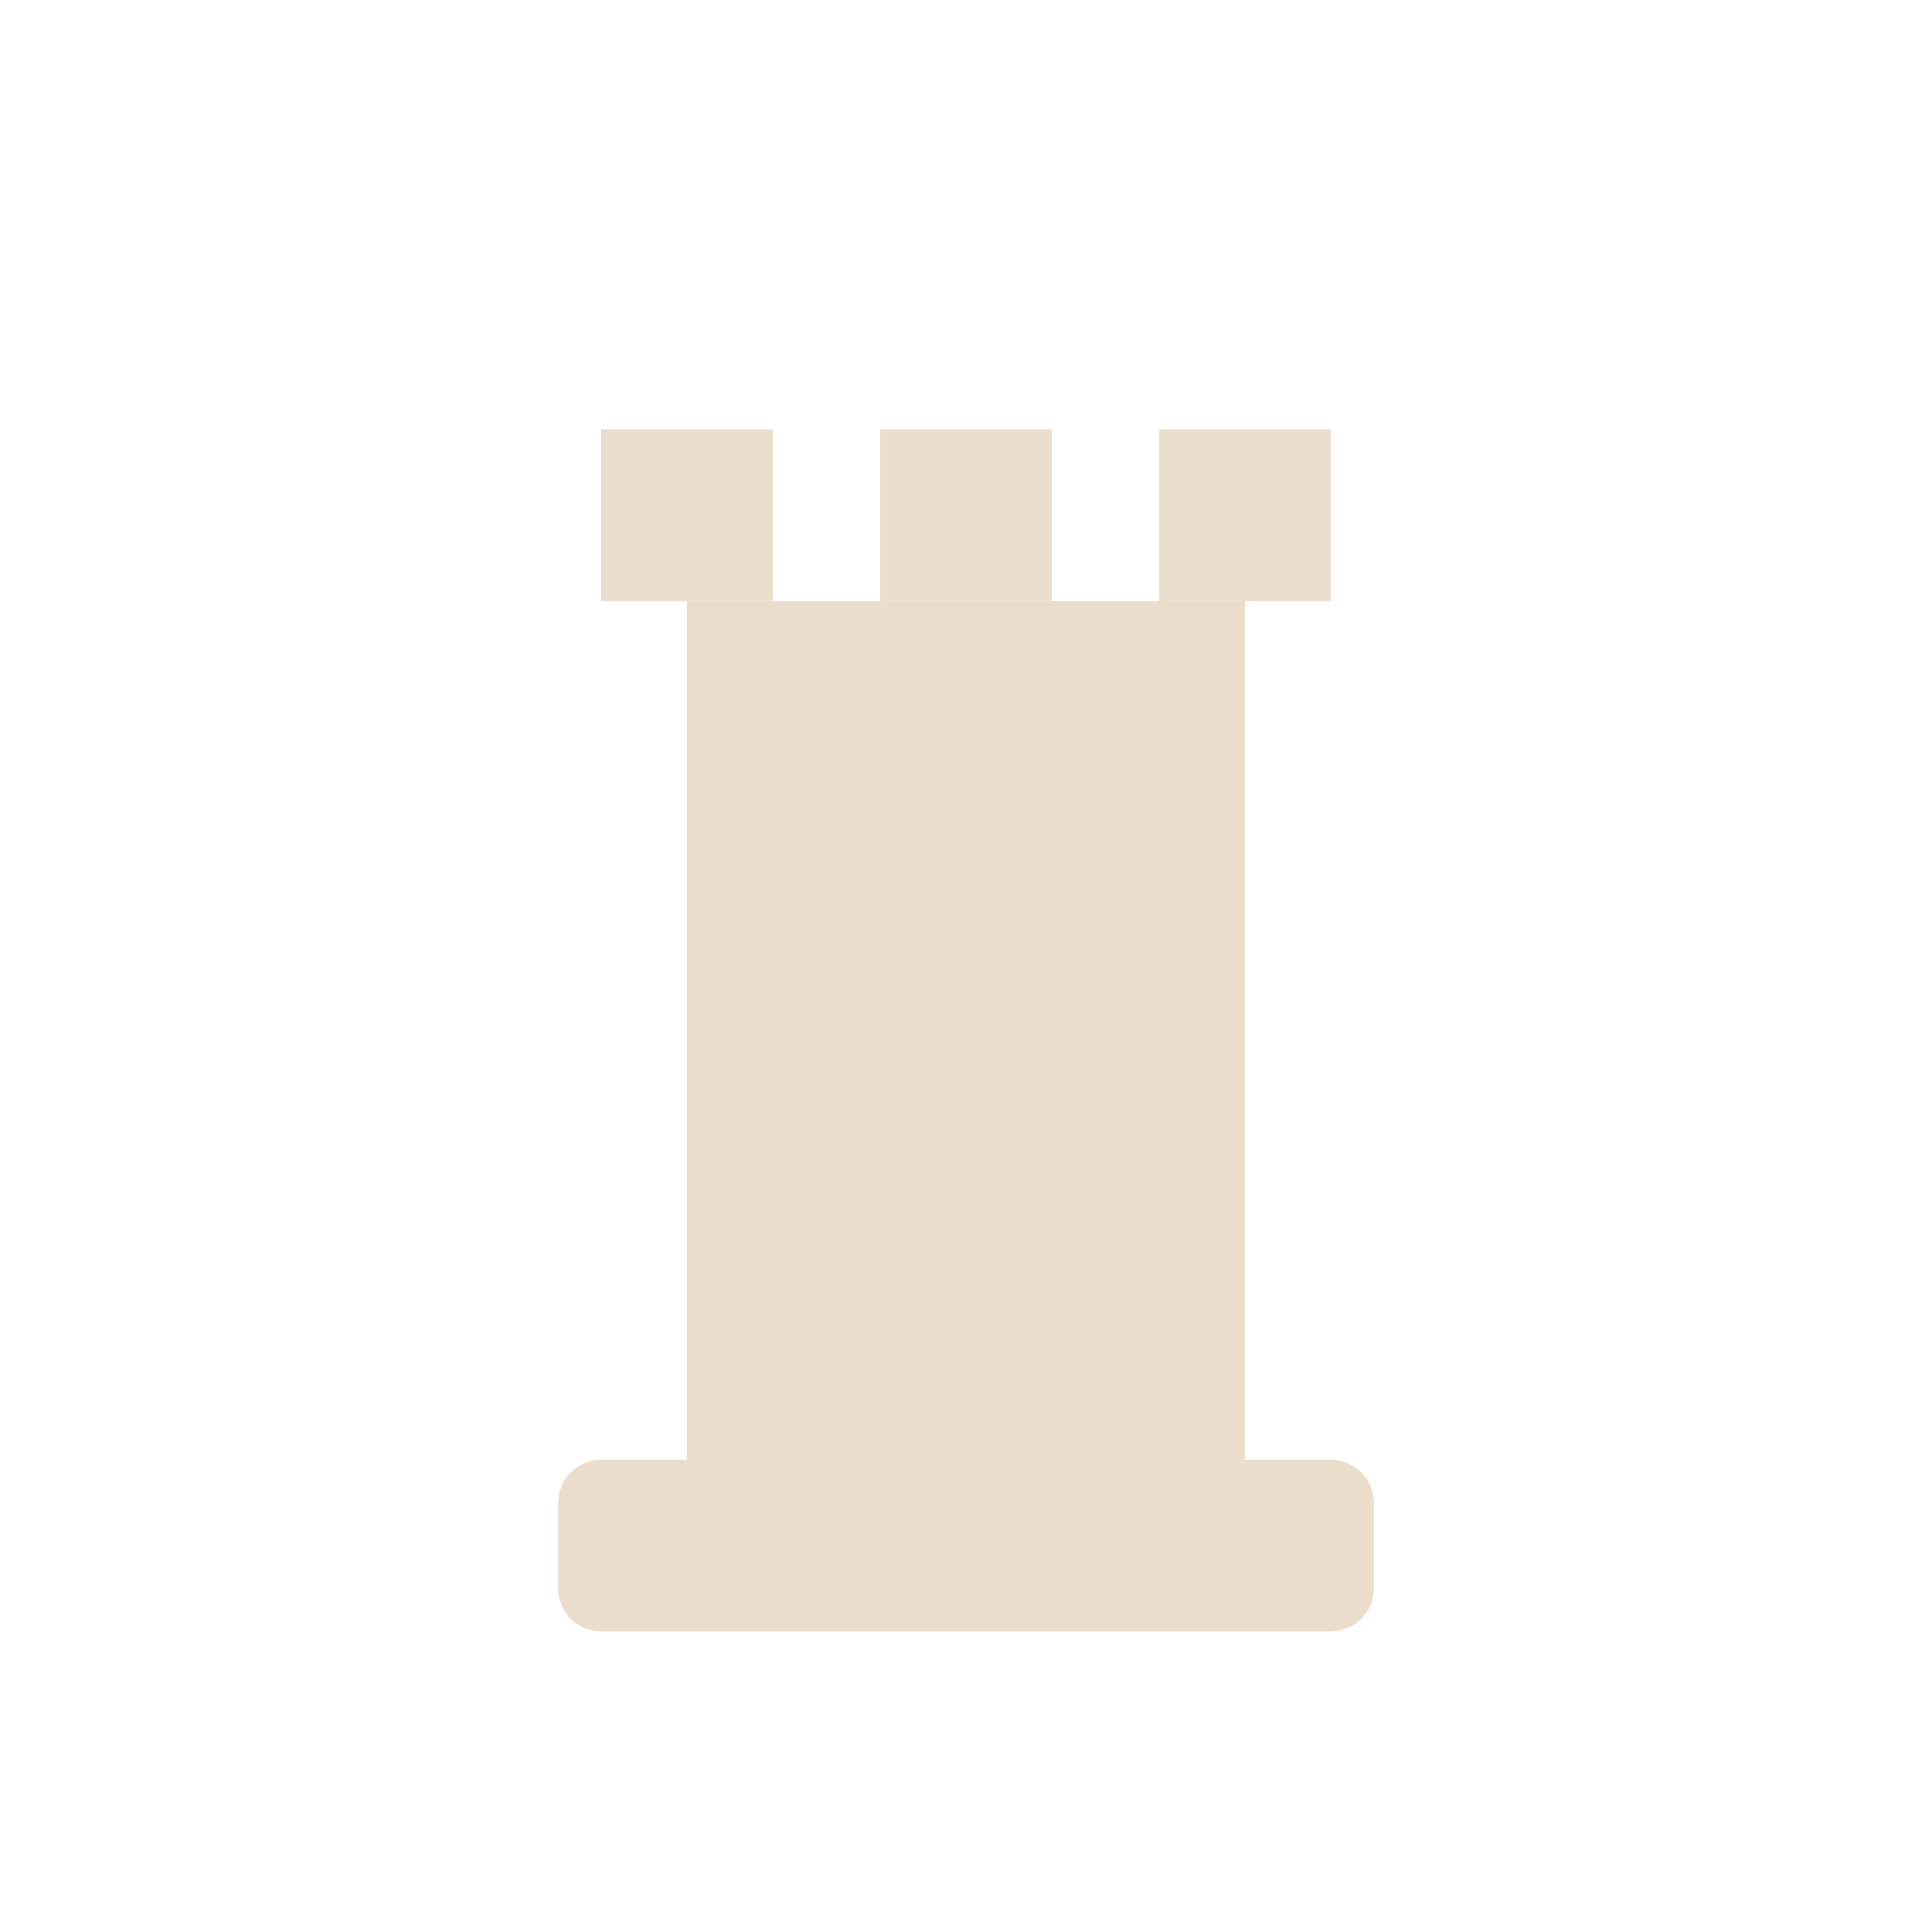
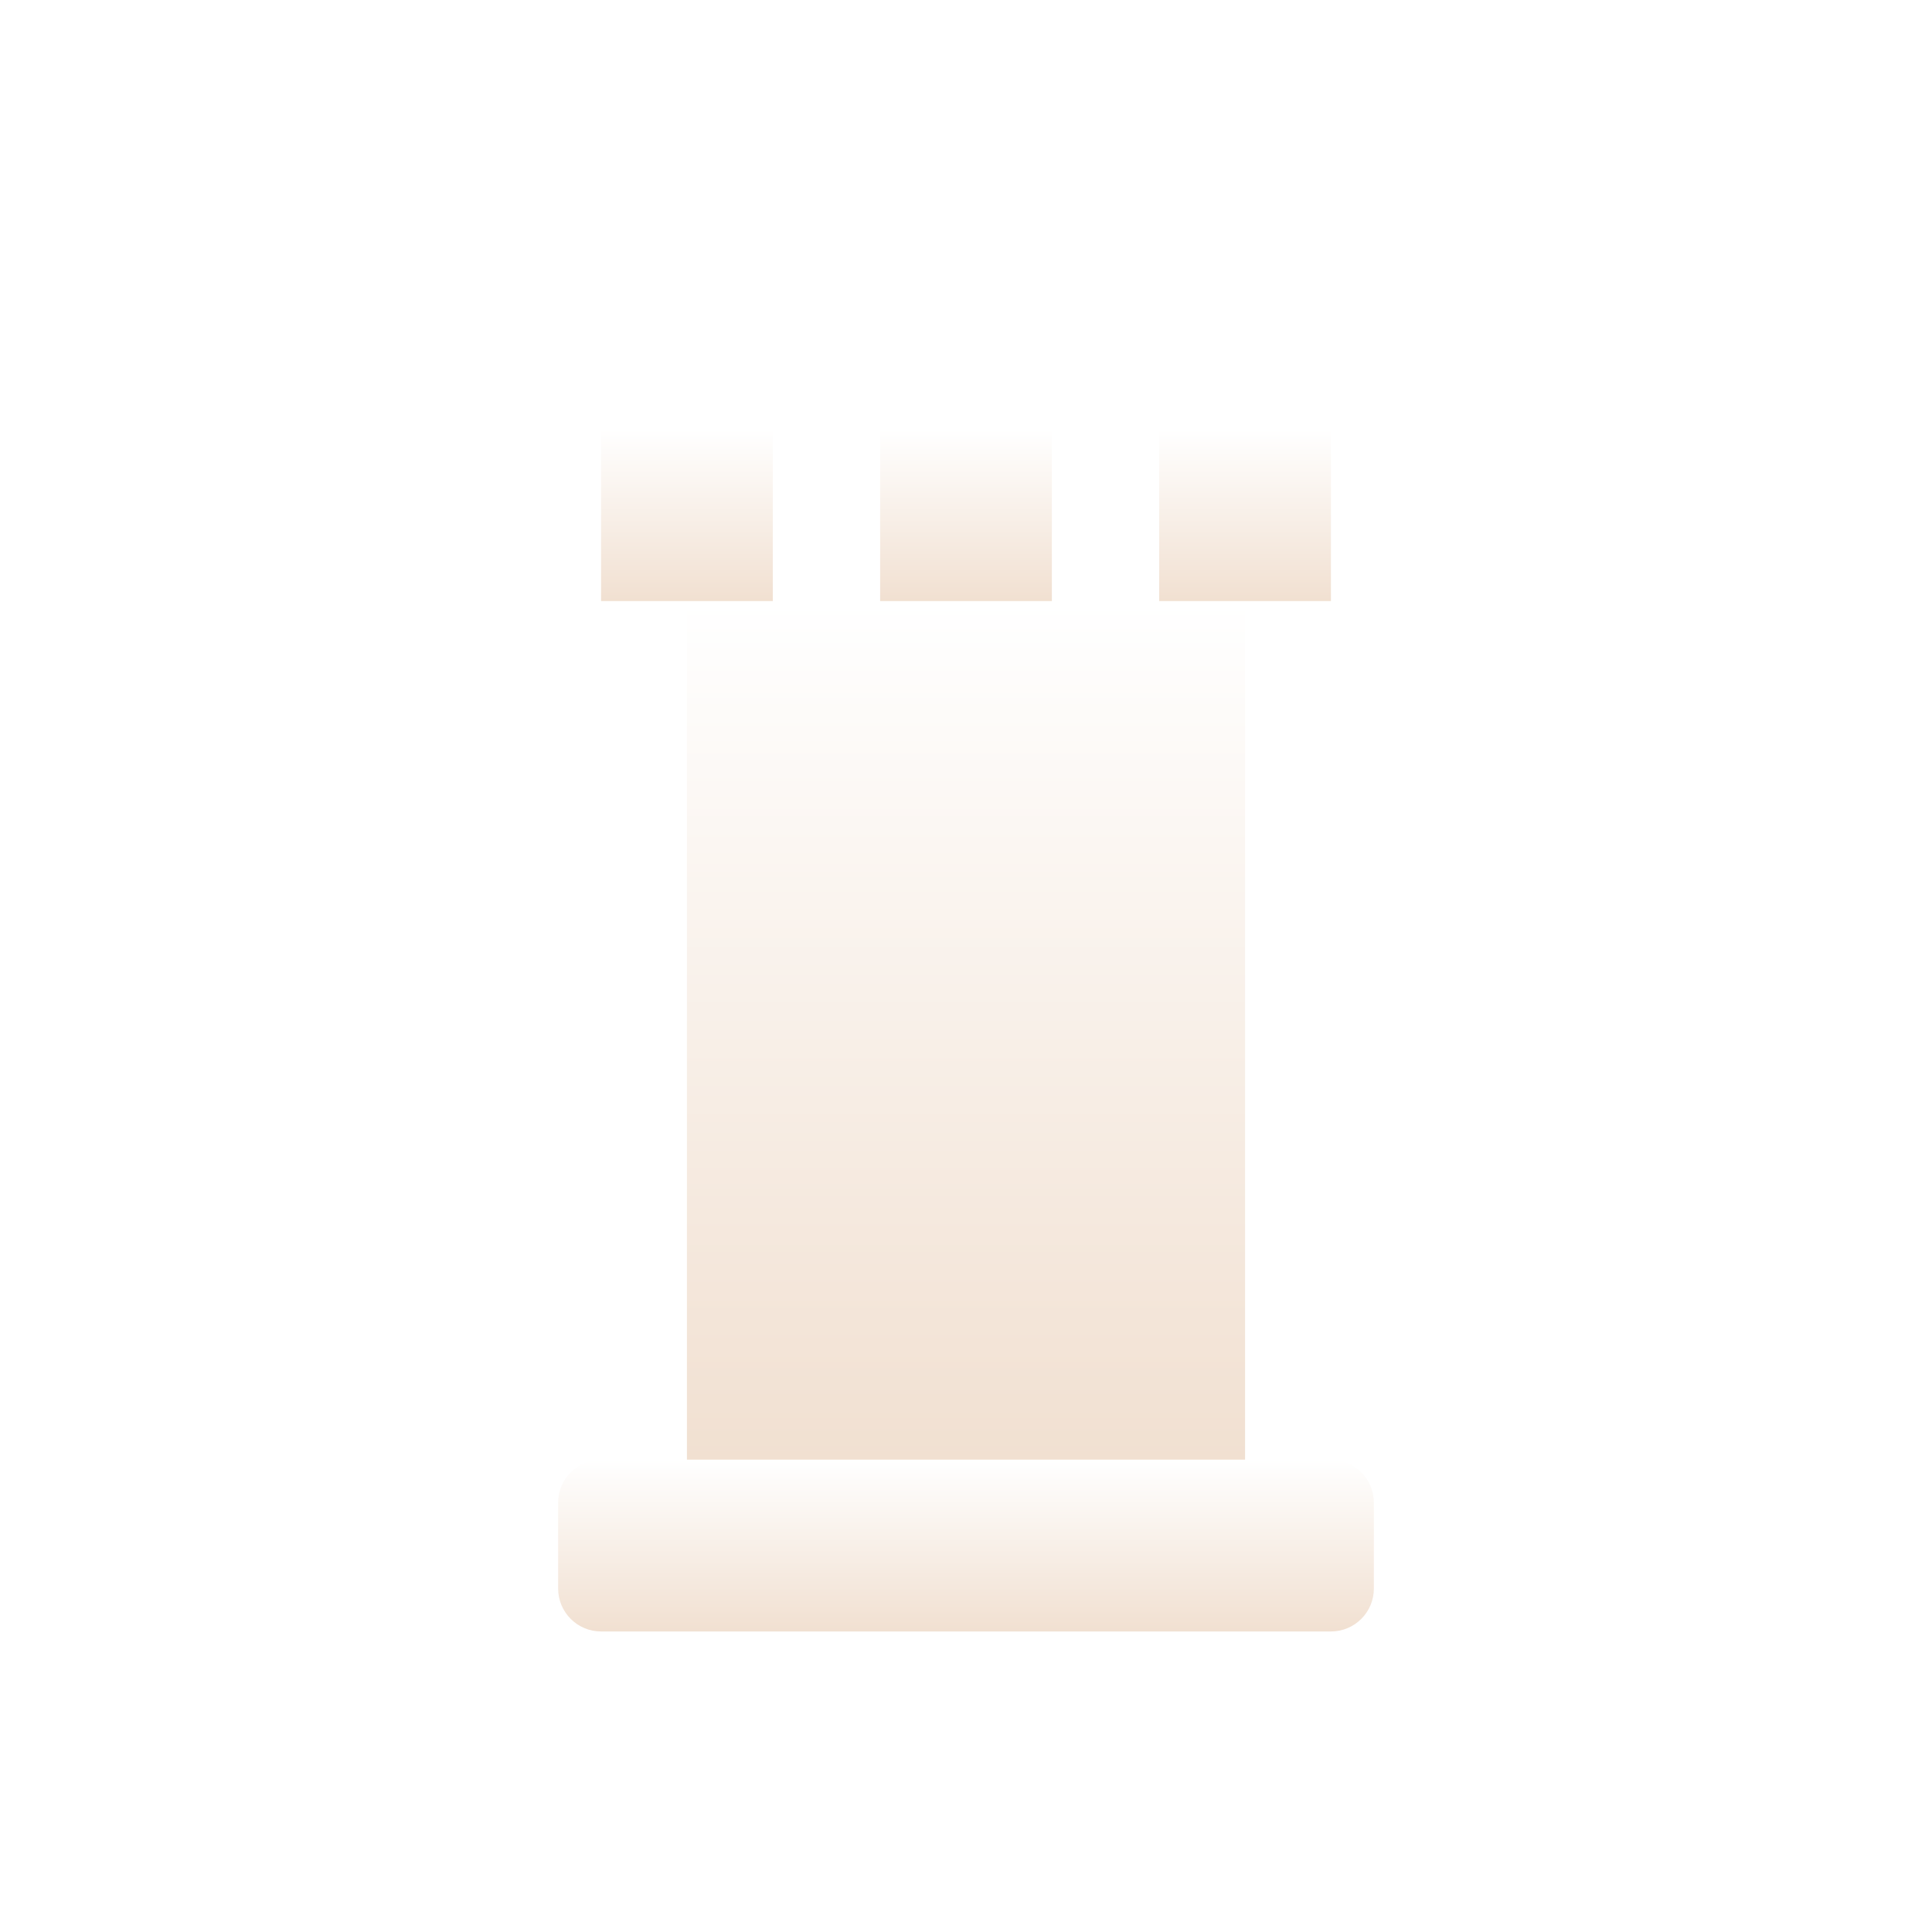
<svg xmlns="http://www.w3.org/2000/svg" viewBox="0 0 45 45">
-   <rect x="16" y="14" width="13" height="20" fill="#EBDDCB" />
-   <rect x="14" y="10" width="4" height="4" fill="#EBDDCB" />
-   <rect x="20.5" y="10" width="4" height="4" fill="#EBDDCB" />
-   <rect x="27" y="10" width="4" height="4" fill="#EBDDCB" />
-   <rect x="13" y="34" width="19" height="4" rx="1" fill="#EBDDCB" />
+   <defs>
+     <linearGradient id="gW" x1="0" y1="0" x2="0" y2="1">
+       <stop offset="0%" stop-color="#FFFFFF" />
+       <stop offset="100%" stop-color="#F1E0D1" />
+     </linearGradient>
+   </defs>
+   <rect x="16" y="14" width="13" height="20" fill="url(#gW)" />
+   <rect x="14" y="10" width="4" height="4" fill="url(#gW)" />
+   <rect x="20.5" y="10" width="4" height="4" fill="url(#gW)" />
+   <rect x="27" y="10" width="4" height="4" fill="url(#gW)" />
+   <rect x="13" y="34" width="19" height="4" rx="1" fill="url(#gW)" />
</svg>
